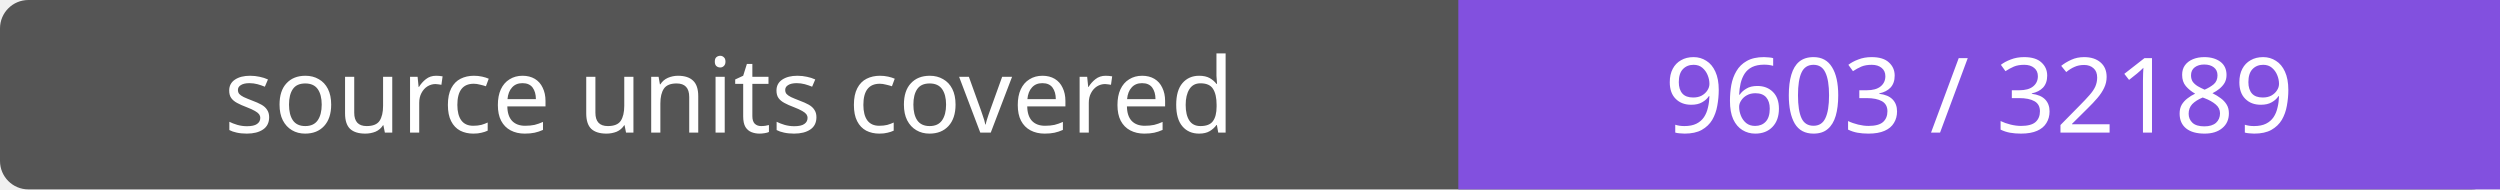
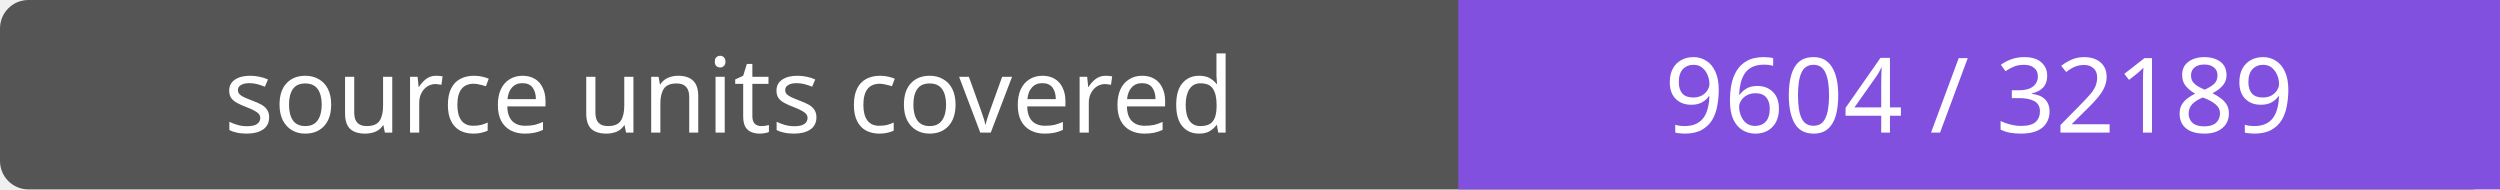
- <svg xmlns="http://www.w3.org/2000/svg" width="264" height="20" role="img" aria-label="source units covered: 9603 / 32189">
+ <svg xmlns="http://www.w3.org/2000/svg" width="264" height="20" role="img" aria-label="source units covered: 9604 / 32189">
  <rect width="264" height="20" rx="3" fill="#555" />
  <path fill="#8250df" d="M154 0h110v20H154z" />
  <g fill="#fff" text-anchor="middle" font-family="Verdana,sans-serif" font-size="11">
    <text x="77.0" y="14">source units covered</text>
-     <text x="209.0" y="14">9603 / 32189</text>
+     <text x="209.0" y="14">9604 / 32189</text>
  </g>
</svg>
